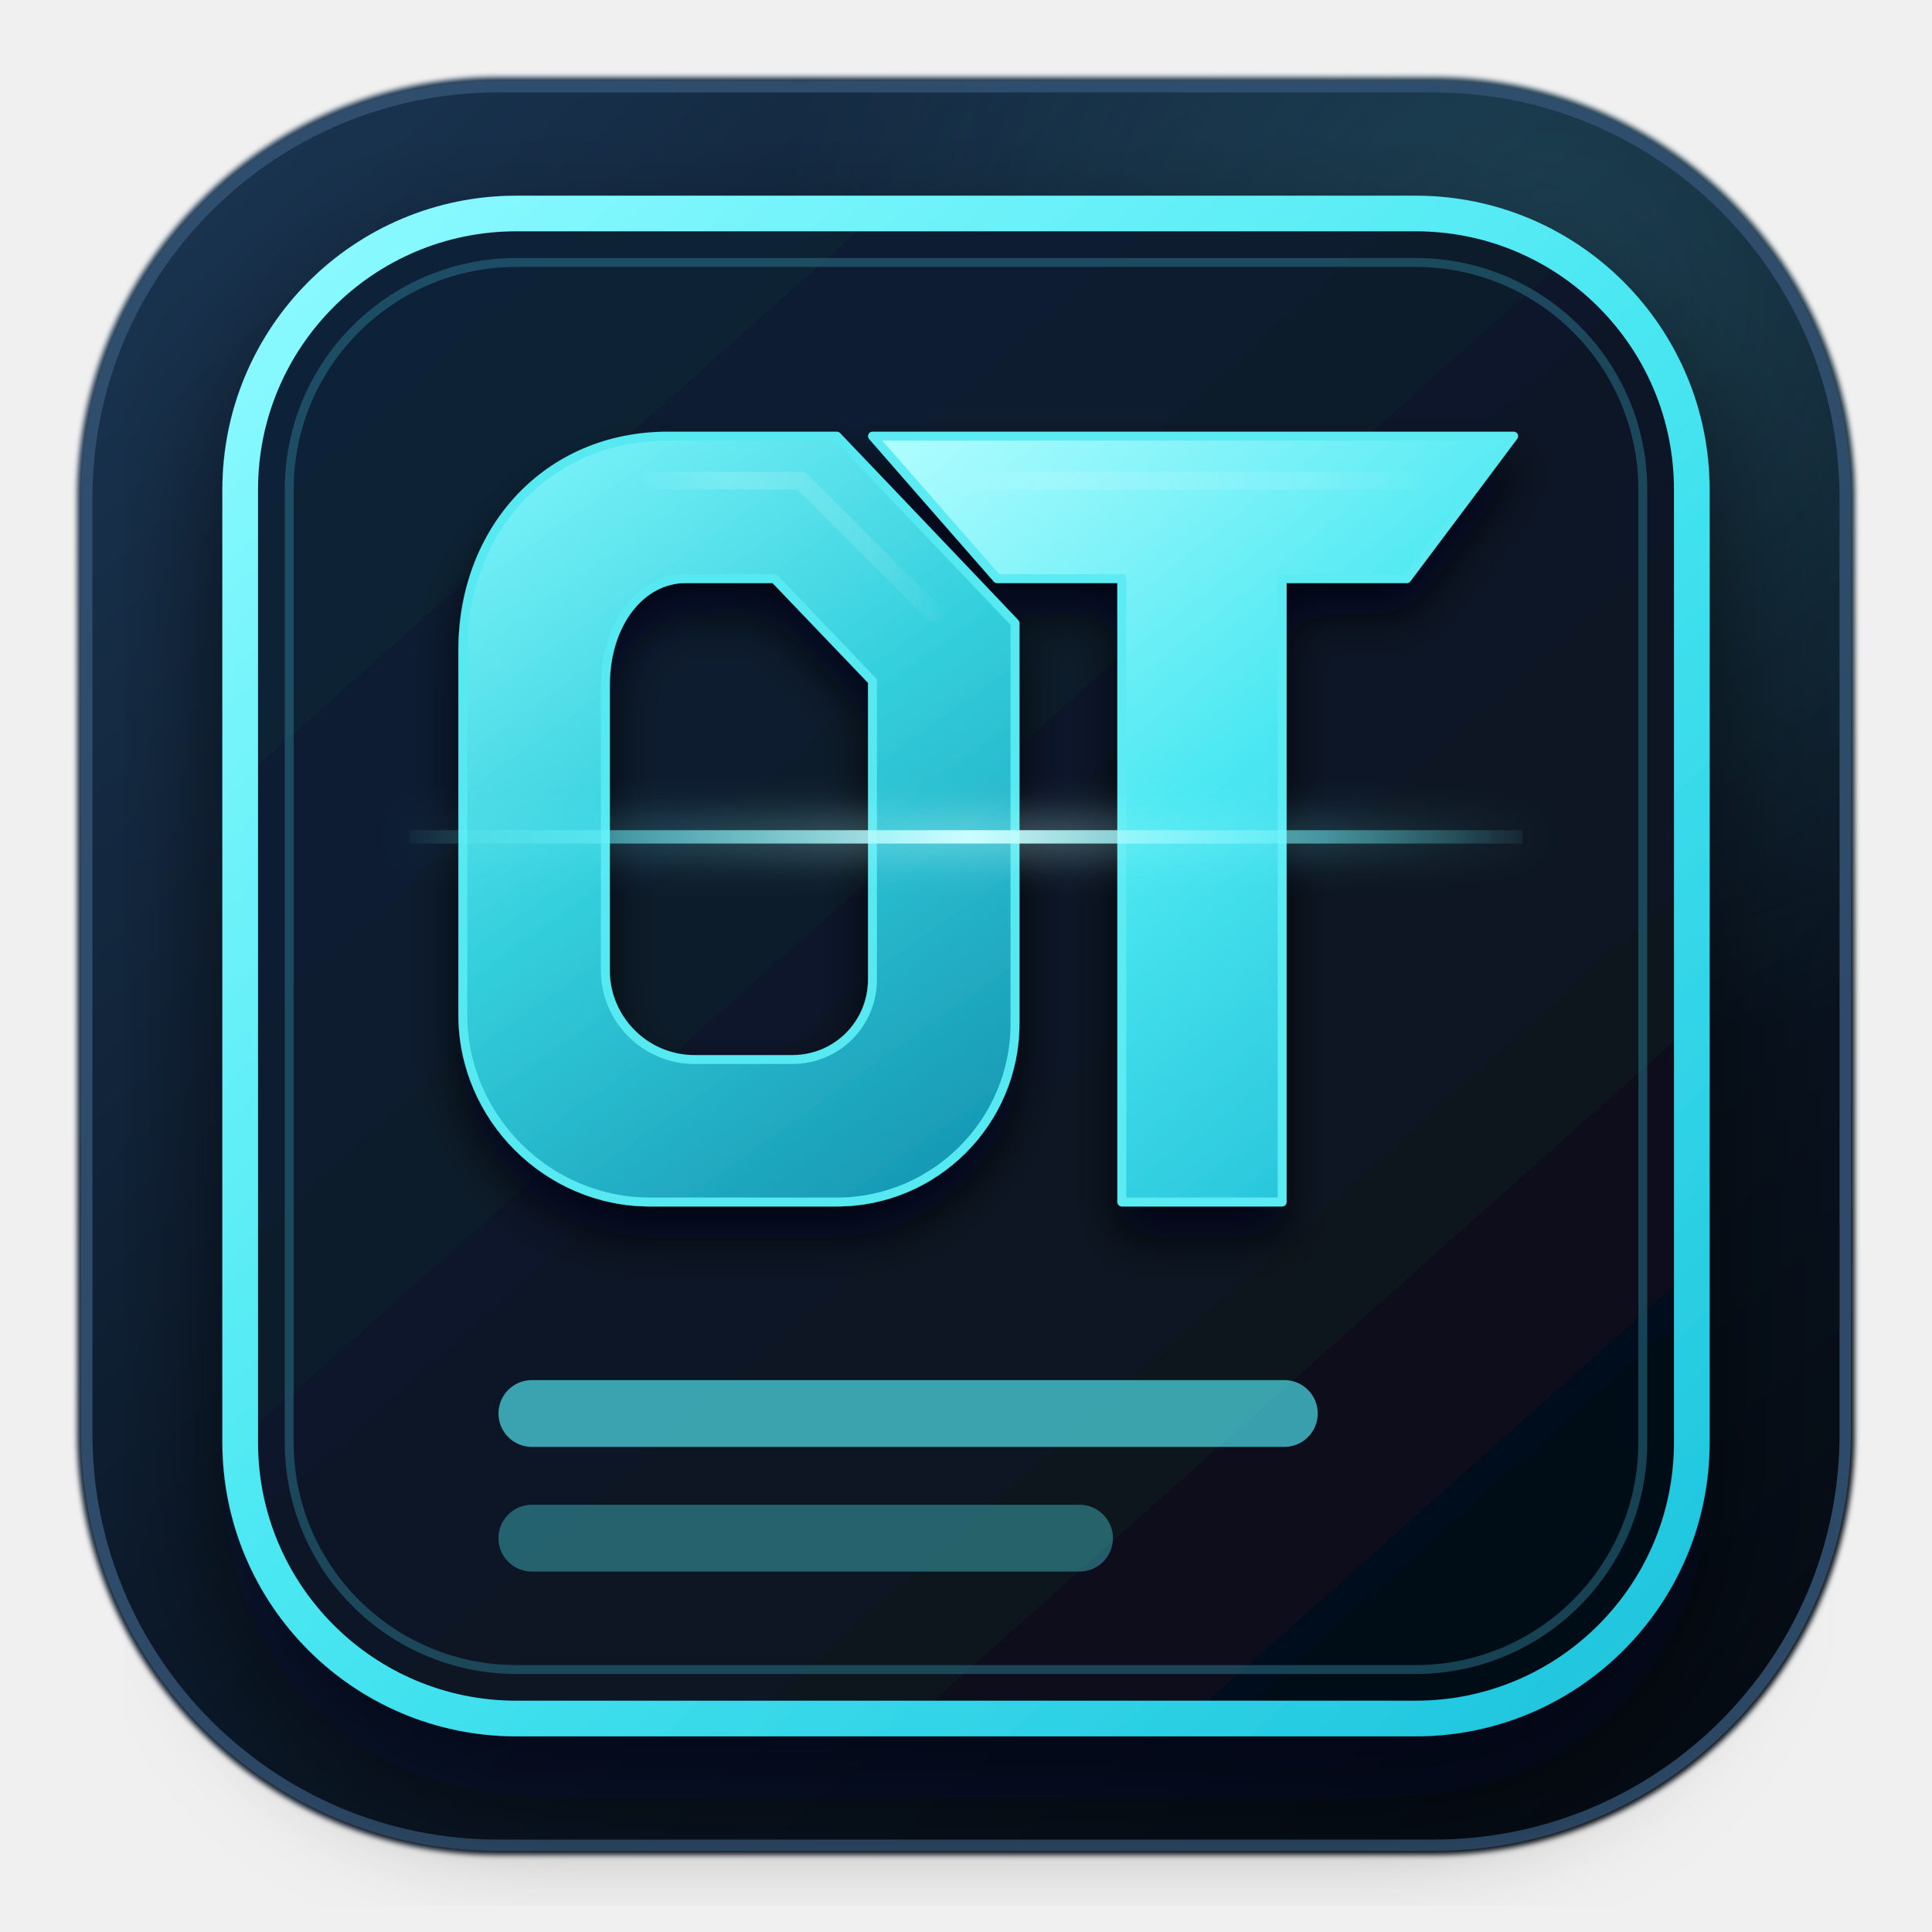
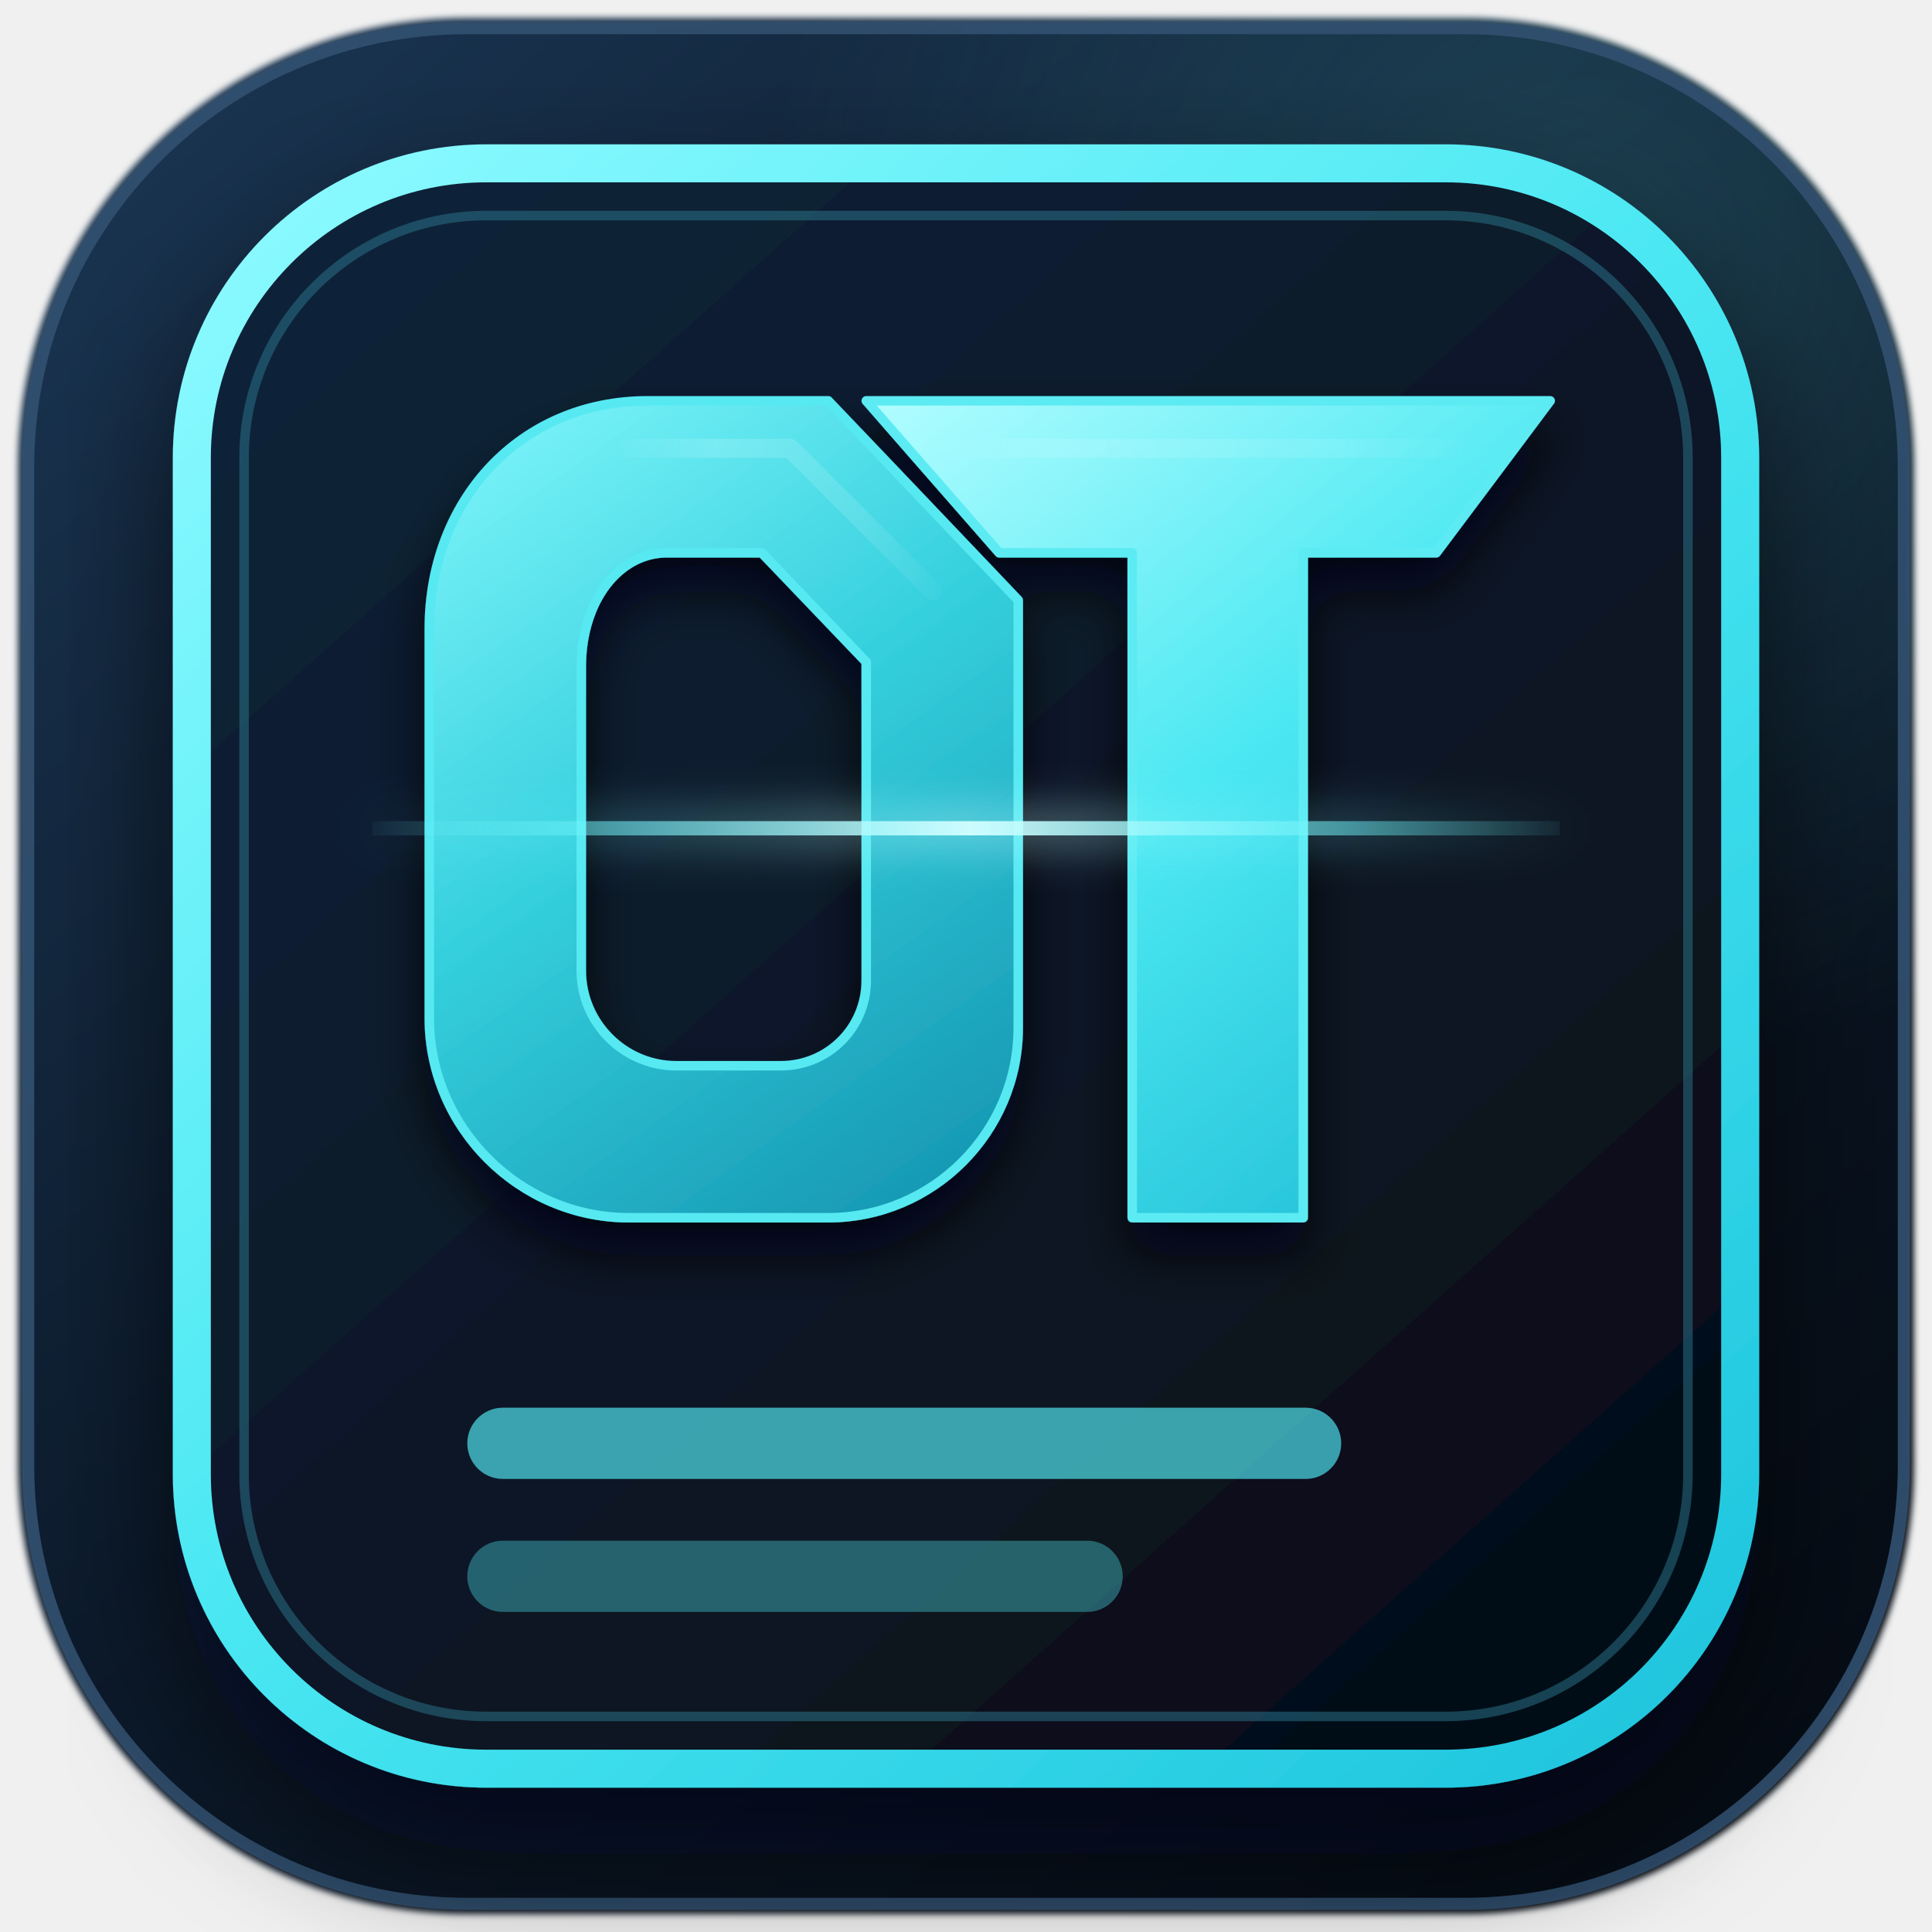
- <svg xmlns="http://www.w3.org/2000/svg" width="512" height="512" viewBox="0 0 512 512" role="img" aria-labelledby="title desc">
+ <svg xmlns="http://www.w3.org/2000/svg" width="512" height="512" viewBox="16 16 480 480" role="img" aria-labelledby="title desc">
  <defs>
    <filter id="edge-feather" x="16" y="16" width="480" height="480" filterUnits="userSpaceOnUse" color-interpolation-filters="sRGB">
      <feGaussianBlur stdDeviation="0.8" />
    </filter>
    <mask id="tile-mask" x="0" y="0" width="512" height="512" maskUnits="userSpaceOnUse" mask-type="alpha">
      <rect x="20.5" y="20.5" width="471" height="471" rx="111.5" fill="white" filter="url(#edge-feather)" />
    </mask>
    <linearGradient id="tile" x1="66" y1="38" x2="454" y2="480" gradientUnits="userSpaceOnUse">
      <stop stop-color="#19334F" />
      <stop offset="0.46" stop-color="#0C1A2B" />
      <stop offset="1" stop-color="#050B13" />
    </linearGradient>
    <linearGradient id="panel" x1="152" y1="124" x2="446" y2="454" gradientUnits="userSpaceOnUse">
      <stop stop-color="#10243A" />
      <stop offset="1" stop-color="#050C15" />
    </linearGradient>
    <linearGradient id="accent" x1="152" y1="128" x2="448" y2="446" gradientUnits="userSpaceOnUse">
      <stop stop-color="#8AFAFF" />
      <stop offset="0.5" stop-color="#49E7F2" />
      <stop offset="1" stop-color="#20C6DE" />
    </linearGradient>
    <linearGradient id="mark-o" x1="192" y1="168" x2="310" y2="334" gradientUnits="userSpaceOnUse">
      <stop stop-color="#82F7FC" />
      <stop offset="0.48" stop-color="#34CFDD" />
      <stop offset="1" stop-color="#1595B1" />
    </linearGradient>
    <linearGradient id="mark-t" x1="286" y1="168" x2="422" y2="338" gradientUnits="userSpaceOnUse">
      <stop stop-color="#B0FDFF" />
      <stop offset="0.48" stop-color="#4CE8F2" />
      <stop offset="1" stop-color="#1EBBD4" />
    </linearGradient>
    <linearGradient id="sheen-o" x1="226" y1="0" x2="300" y2="0" gradientUnits="userSpaceOnUse">
      <stop stop-color="#E6FEFF" stop-opacity="0" />
      <stop offset="0.3" stop-color="#E6FEFF" stop-opacity="0.18" />
      <stop offset="0.72" stop-color="#E6FEFF" stop-opacity="0.13" />
      <stop offset="1" stop-color="#E6FEFF" stop-opacity="0" />
    </linearGradient>
    <linearGradient id="sheen-t" x1="294" y1="0" x2="410" y2="0" gradientUnits="userSpaceOnUse">
      <stop stop-color="#E6FEFF" stop-opacity="0" />
      <stop offset="0.24" stop-color="#E6FEFF" stop-opacity="0.15" />
      <stop offset="0.72" stop-color="#E6FEFF" stop-opacity="0.11" />
      <stop offset="1" stop-color="#E6FEFF" stop-opacity="0" />
    </linearGradient>
    <linearGradient id="scan" x1="172" y1="0" x2="432" y2="0" gradientUnits="userSpaceOnUse">
      <stop stop-color="#70F4FB" stop-opacity="0" />
      <stop offset="0.2" stop-color="#70F4FB" stop-opacity="0.52" />
      <stop offset="0.5" stop-color="#D2FEFF" stop-opacity="0.96" />
      <stop offset="0.8" stop-color="#70F4FB" stop-opacity="0.52" />
      <stop offset="1" stop-color="#70F4FB" stop-opacity="0" />
    </linearGradient>
    <radialGradient id="ambient" cx="0" cy="0" r="1" gradientTransform="translate(410 78) rotate(134) scale(204)" gradientUnits="userSpaceOnUse">
      <stop stop-color="#69F2FF" stop-opacity="0.17" />
      <stop offset="1" stop-color="#69F2FF" stop-opacity="0" />
    </radialGradient>
    <filter id="panel-shadow" x="112" y="90" width="384" height="410" filterUnits="userSpaceOnUse" color-interpolation-filters="sRGB">
      <feDropShadow dx="0" dy="14" stdDeviation="14" flood-color="#000711" flood-opacity="0.62" />
    </filter>
    <filter id="mark-shadow" x="166" y="150" width="292" height="224" filterUnits="userSpaceOnUse" color-interpolation-filters="sRGB">
      <feDropShadow dx="0" dy="7" stdDeviation="5" flood-color="#00050B" flood-opacity="0.78" />
    </filter>
    <filter id="scan-glow" x="158" y="244" width="288" height="34" filterUnits="userSpaceOnUse" color-interpolation-filters="sRGB">
      <feGaussianBlur stdDeviation="4" />
    </filter>
  </defs>
  <g mask="url(#tile-mask)">
    <rect width="512" height="512" fill="url(#tile)" />
    <circle cx="410" cy="78" r="204" fill="url(#ambient)" />
  </g>
  <rect x="23" y="23" width="466" height="466" rx="109" fill="none" stroke="#31506F" stroke-width="3" stroke-opacity="0.92" />
  <g transform="matrix(1.18, 0, 0, 1.18, -99.18, -85.02)">
    <g filter="url(#panel-shadow)">
      <rect x="138" y="120" width="326" height="338" rx="62" fill="url(#panel)" stroke="url(#accent)" stroke-width="8" />
    </g>
    <rect x="149" y="131" width="304" height="316" rx="51" fill="none" stroke="#2C7890" stroke-width="2" opacity="0.5" />
    <g id="ot-mark" filter="url(#mark-shadow)" aria-hidden="true">
      <path fill="url(#mark-o)" fill-rule="evenodd" stroke="#56E9F2" stroke-width="2" stroke-linejoin="round" d="M234 170H272L312 212V302C312 324 294 342 272 342H230C207 342 188 323 188 300V218C188 191 207 170 234 170ZM238 202H258L280 225V292C280 302 272 310 262 310H240C229 310 220 301 220 290V226C220 212 228 202 238 202Z" />
      <path fill="url(#mark-t)" stroke="#5CEBF3" stroke-width="2" stroke-linejoin="round" d="M280 170H424L400 202H372V342H336V202H308L280 170Z" />
      <path d="M230 180H264L294 210" fill="none" stroke="url(#sheen-o)" stroke-width="4" stroke-linecap="round" stroke-linejoin="round" />
      <path d="M298 180H410" fill="none" stroke="url(#sheen-t)" stroke-width="4" stroke-linecap="round" />
    </g>
    <path d="M170 260H432" stroke="url(#scan)" stroke-width="10" opacity="0.32" filter="url(#scan-glow)" />
    <path d="M176 260H426" stroke="url(#scan)" stroke-width="3" />
    <g aria-hidden="true">
      <rect x="196" y="382" width="184" height="15" rx="7.5" fill="#52EAF5" fill-opacity="0.66" />
      <rect x="196" y="410" width="138" height="15" rx="7.5" fill="#52EAF5" fill-opacity="0.36" />
    </g>
  </g>
</svg>
